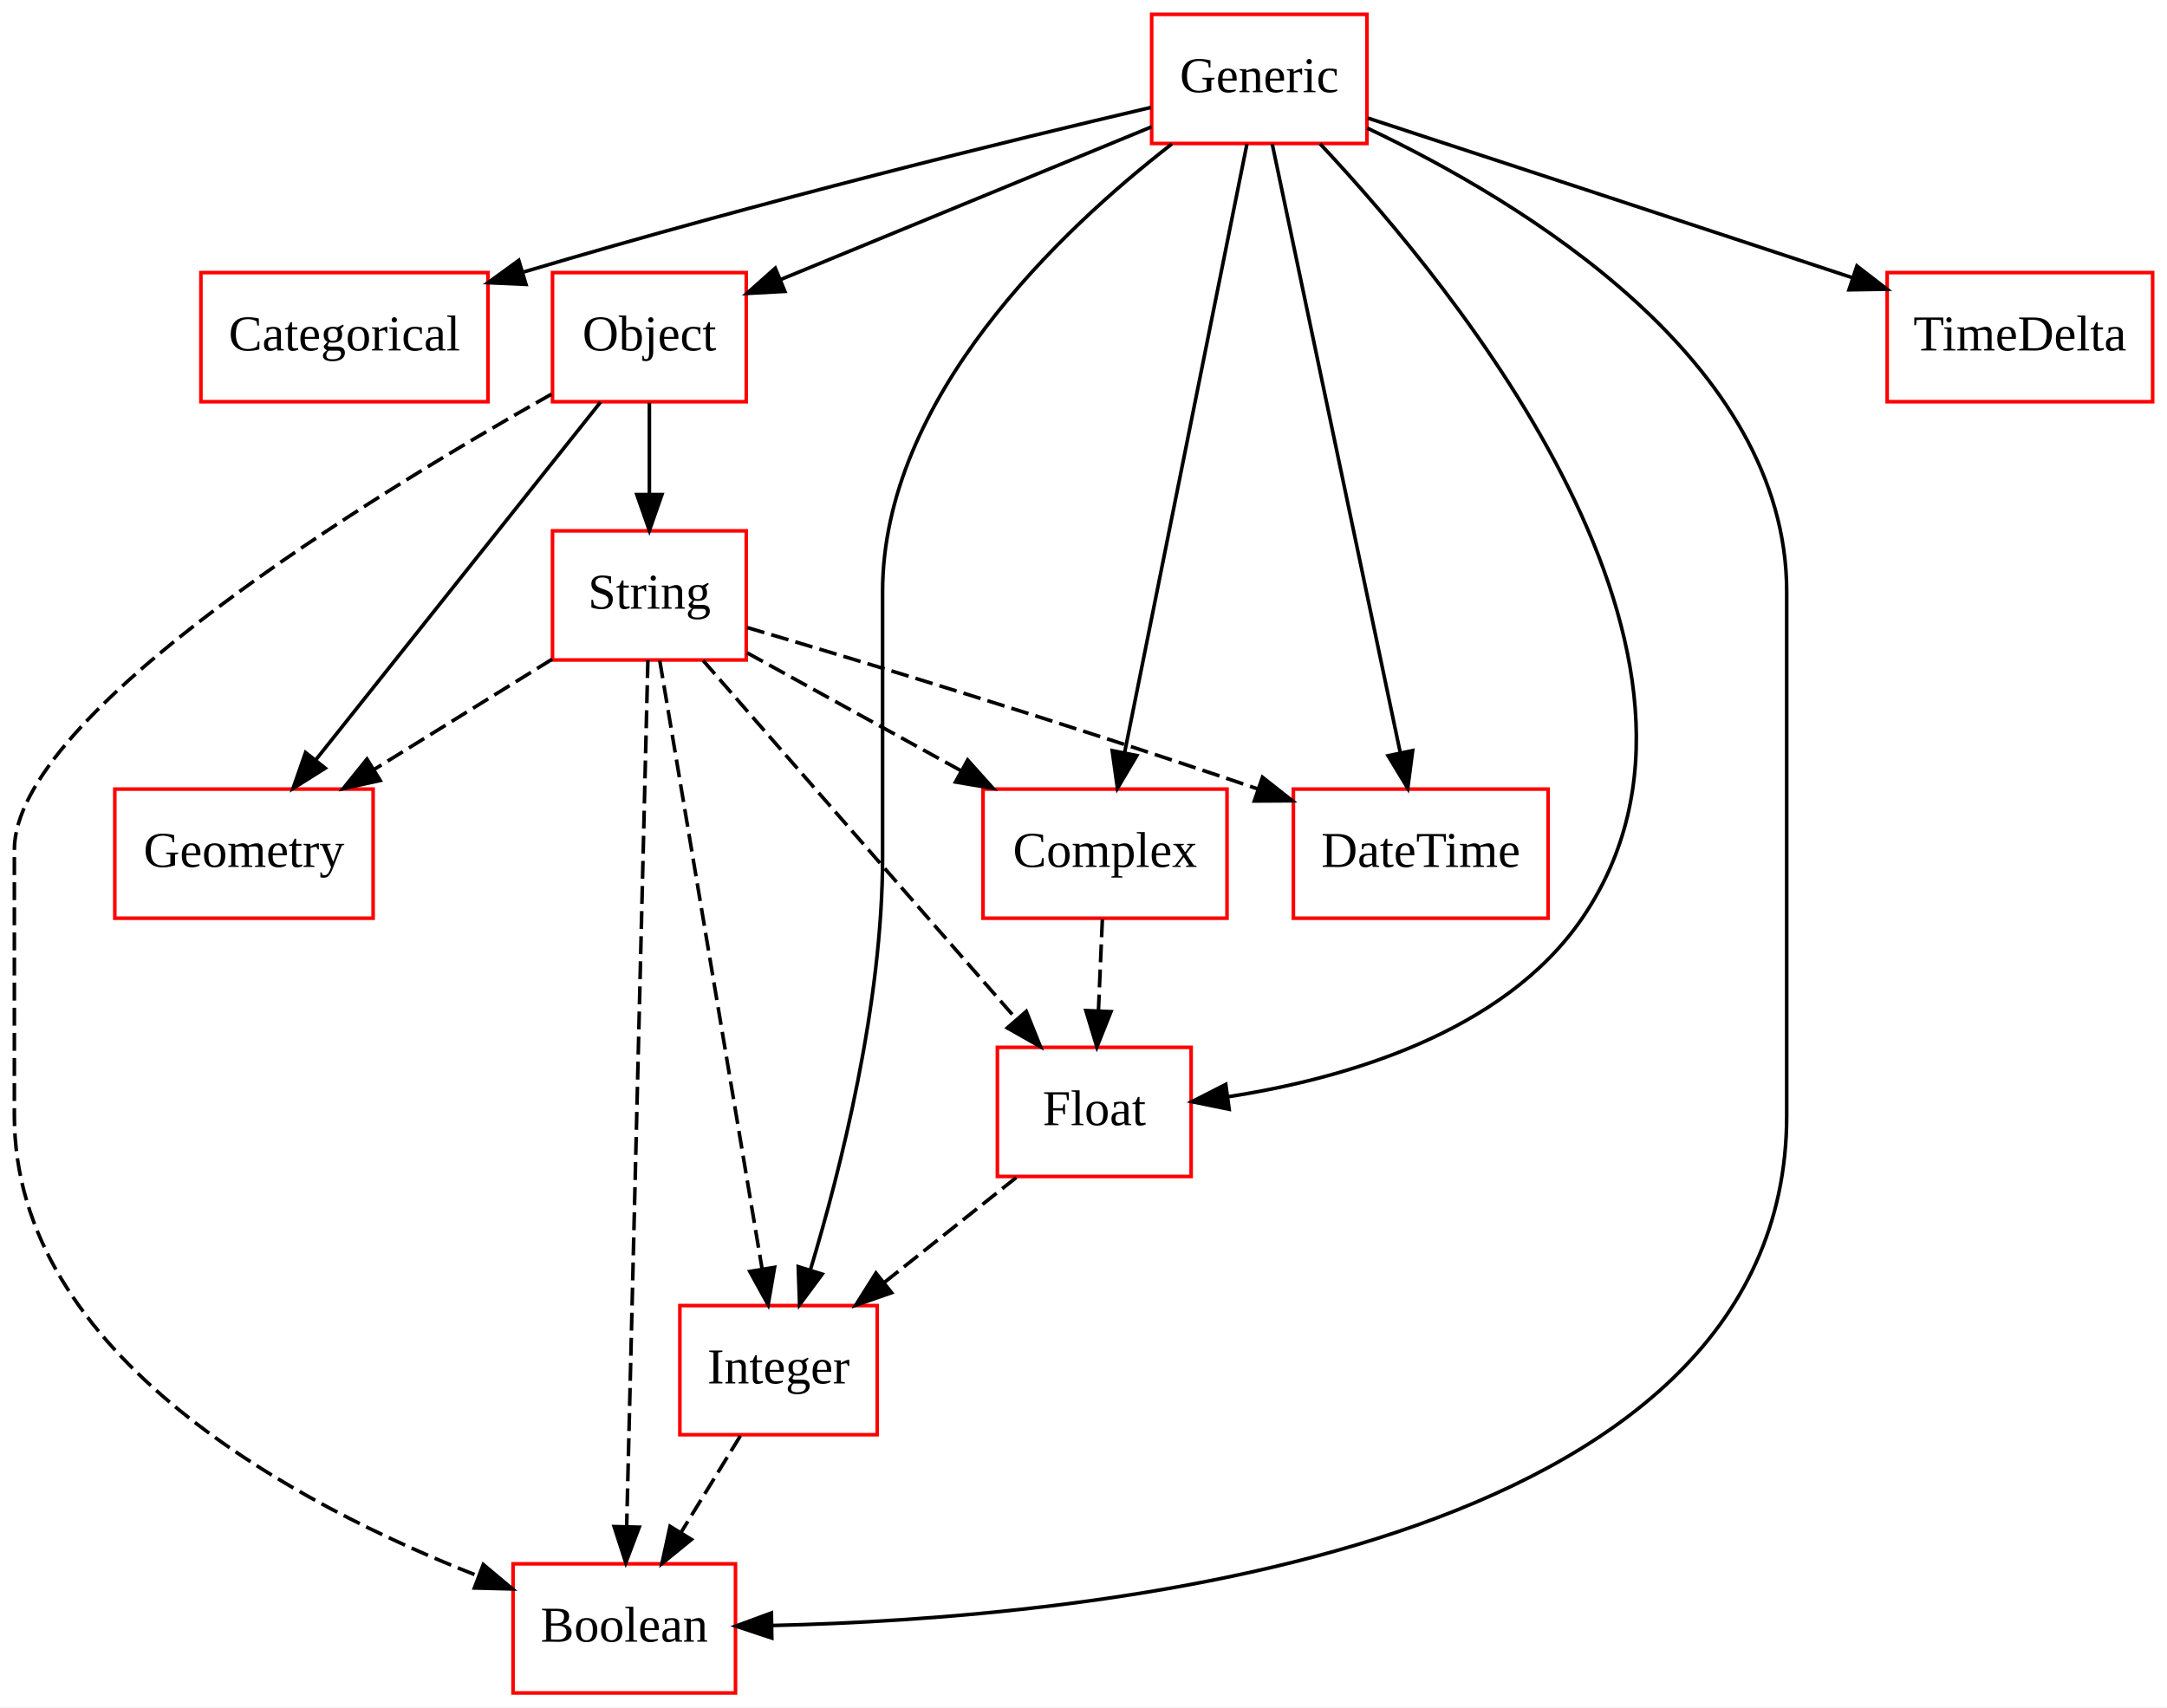
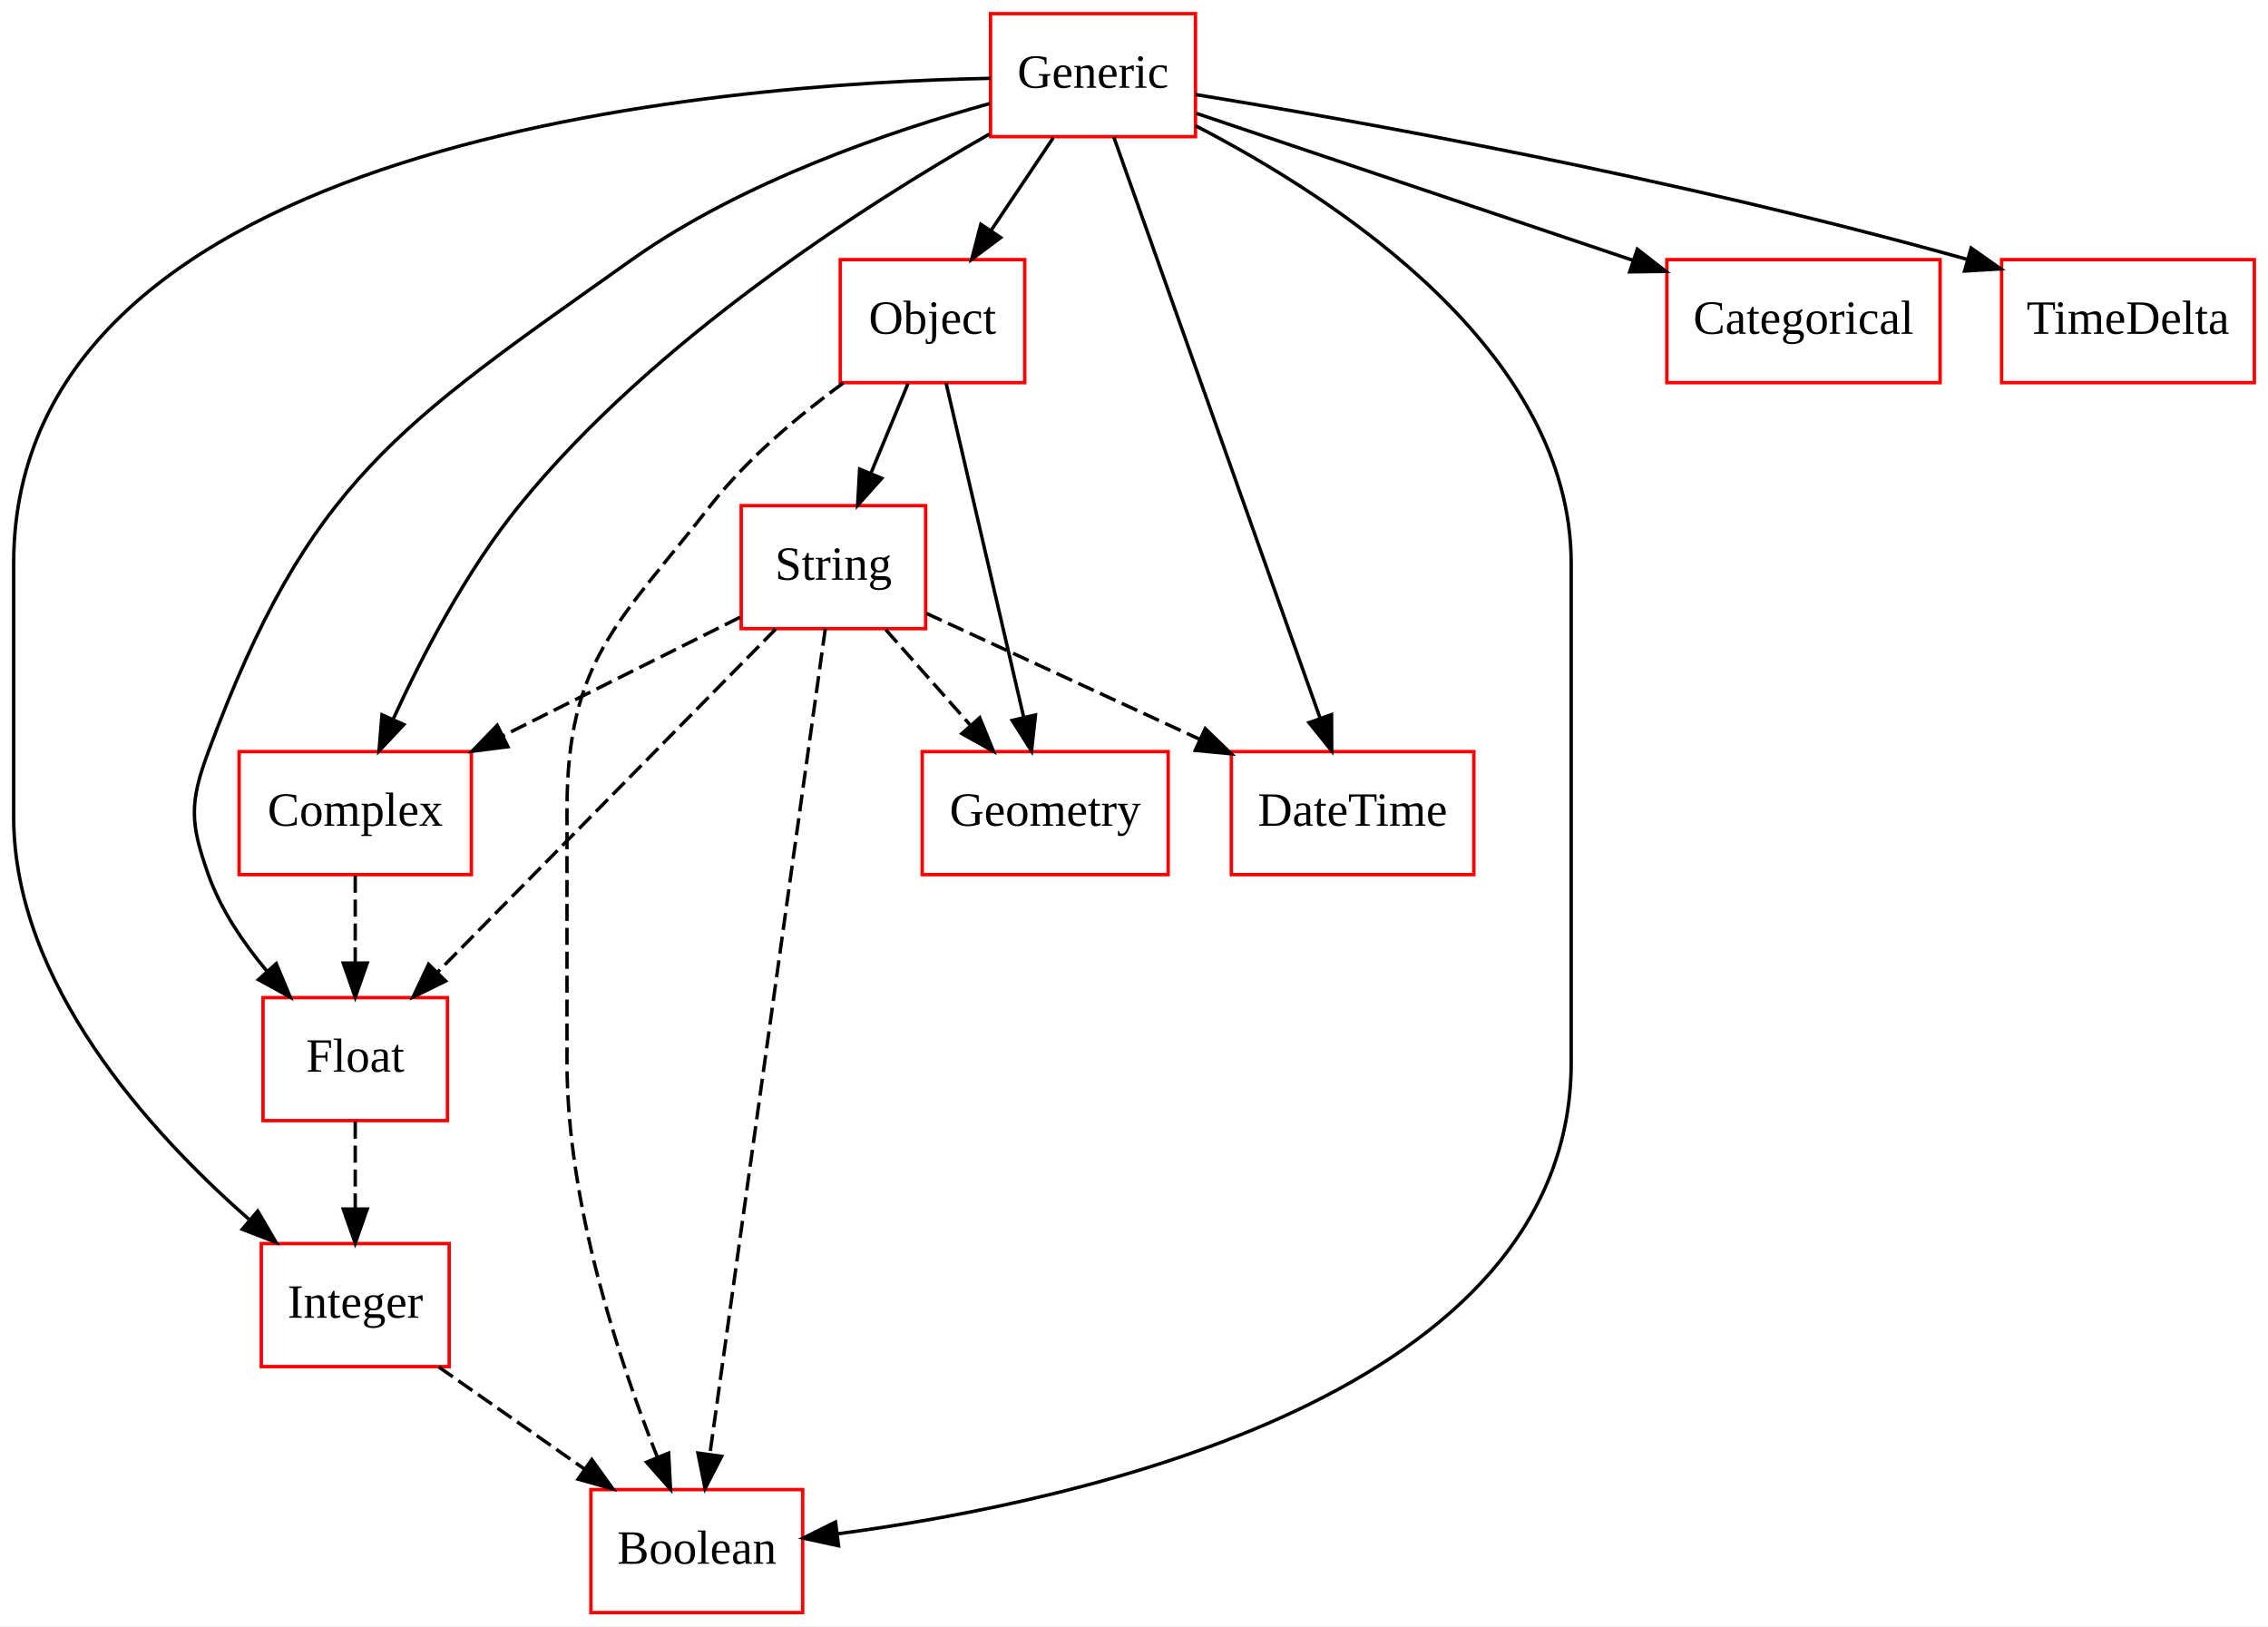
- <svg xmlns="http://www.w3.org/2000/svg" width="604pt" height="476pt" viewBox="0.00 0.00 604.00 476.00">
+ <svg xmlns="http://www.w3.org/2000/svg" width="664pt" height="476pt" viewBox="0.00 0.00 664.00 476.00">
  <g id="graph0" class="graph" transform="scale(1 1) rotate(0) translate(4 472)">
-     <polygon fill="white" stroke="none" points="-4,4 -4,-472 600,-472 600,4 -4,4" />
+     <polygon fill="white" stroke="none" points="-4,4 -4,-472 660,-472 660,4 -4,4" />
    <g id="node1" class="node">
-       <polygon fill="none" stroke="red" points="132,-396 52,-396 52,-360 132,-360 132,-396" />
-       <text text-anchor="middle" x="92" y="-374.3" font-family="Times New Roman,serif" font-size="14.00">Categorical</text>
+       <polygon fill="none" stroke="red" points="127,-180 73,-180 73,-144 127,-144 127,-180" />
+       <text text-anchor="middle" x="100" y="-158.3" font-family="Times New Roman,serif" font-size="14.00">Float</text>
+     </g>
+     <g id="node3" class="node">
+       <polygon fill="none" stroke="red" points="127.5,-108 72.5,-108 72.5,-72 127.5,-72 127.5,-108" />
+       <text text-anchor="middle" x="100" y="-86.3" font-family="Times New Roman,serif" font-size="14.00">Integer</text>
+     </g>
+     <g id="edge1" class="edge">
+       <path fill="none" stroke="black" stroke-dasharray="5,2" d="M100,-143.697C100,-135.983 100,-126.712 100,-118.112" />
+       <polygon fill="black" stroke="black" points="103.5,-118.104 100,-108.104 96.5,-118.104 103.5,-118.104" />
    </g>
    <g id="node2" class="node">
-       <polygon fill="none" stroke="red" points="204,-396 150,-396 150,-360 204,-360 204,-396" />
-       <text text-anchor="middle" x="177" y="-374.3" font-family="Times New Roman,serif" font-size="14.00">Object</text>
-     </g>
-     <g id="node3" class="node">
-       <polygon fill="none" stroke="red" points="100,-252 28,-252 28,-216 100,-216 100,-252" />
-       <text text-anchor="middle" x="64" y="-230.3" font-family="Times New Roman,serif" font-size="14.00">Geometry</text>
-     </g>
-     <g id="edge1" class="edge">
-       <path fill="none" stroke="black" d="M163.37,-359.871C143.602,-335.031 106.85,-288.846 84.007,-260.142" />
-       <polygon fill="black" stroke="black" points="86.644,-257.835 77.679,-252.189 81.167,-262.193 86.644,-257.835" />
+       <polygon fill="none" stroke="red" points="564,-396 484,-396 484,-360 564,-360 564,-396" />
+       <text text-anchor="middle" x="524" y="-374.3" font-family="Times New Roman,serif" font-size="14.00">Categorical</text>
    </g>
    <g id="node7" class="node">
-       <polygon fill="none" stroke="red" points="204,-324 150,-324 150,-288 204,-288 204,-324" />
-       <text text-anchor="middle" x="177" y="-302.3" font-family="Times New Roman,serif" font-size="14.00">String</text>
+       <polygon fill="none" stroke="red" points="231,-36 169,-36 169,-0 231,-0 231,-36" />
+       <text text-anchor="middle" x="200" y="-14.3" font-family="Times New Roman,serif" font-size="14.00">Boolean</text>
    </g>
    <g id="edge2" class="edge">
-       <path fill="none" stroke="black" d="M177,-359.697C177,-351.983 177,-342.712 177,-334.112" />
-       <polygon fill="black" stroke="black" points="180.5,-334.104 177,-324.104 173.5,-334.104 180.5,-334.104" />
+       <path fill="none" stroke="black" stroke-dasharray="5,2" d="M124.463,-71.876C137.296,-62.893 153.196,-51.763 167.094,-42.034" />
+       <polygon fill="black" stroke="black" points="169.258,-44.792 175.443,-36.19 165.244,-39.057 169.258,-44.792" />
    </g>
-     <g id="node11" class="node">
-       <polygon fill="none" stroke="red" points="201,-36 139,-36 139,-0 201,-0 201,-36" />
-       <text text-anchor="middle" x="170" y="-14.3" font-family="Times New Roman,serif" font-size="14.00">Boolean</text>
+     <g id="node4" class="node">
+       <polygon fill="none" stroke="red" points="656,-396 582,-396 582,-360 656,-360 656,-396" />
+       <text text-anchor="middle" x="619" y="-374.3" font-family="Times New Roman,serif" font-size="14.00">TimeDelta</text>
+     </g>
+     <g id="node5" class="node">
+       <polygon fill="none" stroke="red" points="338,-252 266,-252 266,-216 338,-216 338,-252" />
+       <text text-anchor="middle" x="302" y="-230.3" font-family="Times New Roman,serif" font-size="14.00">Geometry</text>
+     </g>
+     <g id="node6" class="node">
+       <polygon fill="none" stroke="red" points="296,-396 242,-396 242,-360 296,-360 296,-396" />
+       <text text-anchor="middle" x="269" y="-374.3" font-family="Times New Roman,serif" font-size="14.00">Object</text>
    </g>
    <g id="edge3" class="edge">
-       <path fill="none" stroke="black" stroke-dasharray="5,2" d="M149.732,-362.123C100.082,-334.103 0,-272.919 0,-235 0,-235 0,-235 0,-161 0,-93.943 78.875,-52.355 129.173,-32.651" />
-       <polygon fill="black" stroke="black" points="130.705,-35.813 138.819,-29.001 128.228,-29.266 130.705,-35.813" />
-     </g>
-     <g id="node4" class="node">
-       <polygon fill="none" stroke="red" points="240.5,-108 185.5,-108 185.5,-72 240.5,-72 240.5,-108" />
-       <text text-anchor="middle" x="213" y="-86.3" font-family="Times New Roman,serif" font-size="14.00">Integer</text>
+       <path fill="none" stroke="black" d="M272.981,-359.871C278.63,-335.564 289.028,-290.819 295.722,-262.013" />
+       <polygon fill="black" stroke="black" points="299.151,-262.722 298.005,-252.189 292.332,-261.137 299.151,-262.722" />
    </g>
    <g id="edge4" class="edge">
-       <path fill="none" stroke="black" stroke-dasharray="5,2" d="M202.371,-71.697C197.372,-63.559 191.309,-53.689 185.788,-44.701" />
-       <polygon fill="black" stroke="black" points="188.723,-42.793 180.507,-36.104 182.759,-46.457 188.723,-42.793" />
+       <path fill="none" stroke="black" stroke-dasharray="5,2" d="M242.893,-359.905C229.97,-350.476 214.855,-337.877 204,-324 177.051,-289.55 162,-278.739 162,-235 162,-235 162,-235 162,-161 162,-119.633 177.235,-73.722 188.412,-45.605" />
+       <polygon fill="black" stroke="black" points="191.756,-46.673 192.31,-36.093 185.279,-44.019 191.756,-46.673" />
    </g>
-     <g id="node5" class="node">
-       <polygon fill="none" stroke="red" points="377,-468 317,-468 317,-432 377,-432 377,-468" />
-       <text text-anchor="middle" x="347" y="-446.3" font-family="Times New Roman,serif" font-size="14.00">Generic</text>
+     <g id="node10" class="node">
+       <polygon fill="none" stroke="red" points="267,-324 213,-324 213,-288 267,-288 267,-324" />
+       <text text-anchor="middle" x="240" y="-302.3" font-family="Times New Roman,serif" font-size="14.00">String</text>
    </g>
    <g id="edge5" class="edge">
-       <path fill="none" stroke="black" d="M316.764,-442.043C278.309,-433.018 209.695,-416.319 142.001,-396.182" />
-       <polygon fill="black" stroke="black" points="142.608,-392.709 132.024,-393.186 140.595,-399.414 142.608,-392.709" />
-     </g>
-     <g id="edge6" class="edge">
-       <path fill="none" stroke="black" d="M316.999,-436.647C288.185,-424.782 244.595,-406.833 213.72,-394.12" />
-       <polygon fill="black" stroke="black" points="214.757,-390.762 204.177,-390.191 212.091,-397.235 214.757,-390.762" />
-     </g>
-     <g id="edge7" class="edge">
-       <path fill="none" stroke="black" d="M322.647,-431.875C291.629,-407.844 242,-360.962 242,-307 242,-307 242,-307 242,-233 242,-192.215 230.373,-146.148 221.844,-117.84" />
-       <polygon fill="black" stroke="black" points="225.176,-116.769 218.869,-108.257 218.491,-118.845 225.176,-116.769" />
-     </g>
-     <g id="node6" class="node">
-       <polygon fill="none" stroke="red" points="338,-252 270,-252 270,-216 338,-216 338,-252" />
-       <text text-anchor="middle" x="304" y="-230.3" font-family="Times New Roman,serif" font-size="14.00">Complex</text>
-     </g>
-     <g id="edge8" class="edge">
-       <path fill="none" stroke="black" d="M343.554,-431.849C336.1,-394.753 318.429,-306.81 309.446,-262.103" />
-       <polygon fill="black" stroke="black" points="312.864,-261.347 307.463,-252.232 306.001,-262.726 312.864,-261.347" />
+       <path fill="none" stroke="black" d="M261.831,-359.697C258.565,-351.813 254.626,-342.304 250.998,-333.546" />
+       <polygon fill="black" stroke="black" points="254.147,-332.003 247.086,-324.104 247.68,-334.683 254.147,-332.003" />
    </g>
    <g id="node8" class="node">
      <polygon fill="none" stroke="red" points="427.5,-252 356.5,-252 356.5,-216 427.5,-216 427.5,-252" />
      <text text-anchor="middle" x="392" y="-230.3" font-family="Times New Roman,serif" font-size="14.00">DateTime</text>
    </g>
+     <g id="node9" class="node">
+       <polygon fill="none" stroke="red" points="134,-252 66,-252 66,-216 134,-216 134,-252" />
+       <text text-anchor="middle" x="100" y="-230.3" font-family="Times New Roman,serif" font-size="14.00">Complex</text>
+     </g>
+     <g id="edge6" class="edge">
+       <path fill="none" stroke="black" stroke-dasharray="5,2" d="M100,-215.697C100,-207.983 100,-198.712 100,-190.112" />
+       <polygon fill="black" stroke="black" points="103.5,-190.104 100,-180.104 96.5,-190.104 103.5,-190.104" />
+     </g>
+     <g id="edge7" class="edge">
+       <path fill="none" stroke="black" stroke-dasharray="5,2" d="M223.113,-287.871C198.411,-262.817 152.305,-216.052 124.062,-187.406" />
+       <polygon fill="black" stroke="black" points="126.46,-184.853 116.947,-180.189 121.476,-189.768 126.46,-184.853" />
+     </g>
+     <g id="edge8" class="edge">
+       <path fill="none" stroke="black" stroke-dasharray="5,2" d="M255.326,-287.697C262.759,-279.305 271.823,-269.07 279.98,-259.861" />
+       <polygon fill="black" stroke="black" points="282.84,-261.911 286.85,-252.104 277.6,-257.27 282.84,-261.911" />
+     </g>
    <g id="edge9" class="edge">
-       <path fill="none" stroke="black" d="M350.606,-431.849C358.407,-394.753 376.9,-306.81 386.301,-262.103" />
-       <polygon fill="black" stroke="black" points="389.744,-262.739 388.376,-252.232 382.893,-261.298 389.744,-262.739" />
-     </g>
-     <g id="node9" class="node">
-       <polygon fill="none" stroke="red" points="596,-396 522,-396 522,-360 596,-360 596,-396" />
-       <text text-anchor="middle" x="559" y="-374.3" font-family="Times New Roman,serif" font-size="14.00">TimeDelta</text>
+       <path fill="none" stroke="black" stroke-dasharray="5,2" d="M237.618,-287.966C230.936,-240.192 211.975,-104.623 203.813,-46.266" />
+       <polygon fill="black" stroke="black" points="207.272,-45.725 202.42,-36.306 200.339,-46.695 207.272,-45.725" />
    </g>
    <g id="edge10" class="edge">
-       <path fill="none" stroke="black" d="M377.278,-439.07C409.647,-428.446 462.467,-411.083 508,-396 509.412,-395.532 510.846,-395.057 512.293,-394.577" />
-       <polygon fill="black" stroke="black" points="513.572,-397.84 521.958,-391.365 511.365,-391.197 513.572,-397.84" />
-     </g>
-     <g id="node10" class="node">
-       <polygon fill="none" stroke="red" points="328,-180 274,-180 274,-144 328,-144 328,-180" />
-       <text text-anchor="middle" x="301" y="-158.3" font-family="Times New Roman,serif" font-size="14.00">Float</text>
+       <path fill="none" stroke="black" stroke-dasharray="5,2" d="M267.175,-292.485C289.382,-282.258 321.234,-267.59 347.204,-255.63" />
+       <polygon fill="black" stroke="black" points="348.858,-258.722 356.477,-251.359 345.93,-252.363 348.858,-258.722" />
    </g>
    <g id="edge11" class="edge">
-       <path fill="none" stroke="black" d="M363.922,-431.925C401.818,-391.579 486.431,-288.316 437,-216 414.999,-183.814 370.323,-171.172 338.172,-166.208" />
-       <polygon fill="black" stroke="black" points="338.6,-162.734 328.218,-164.851 337.654,-169.669 338.6,-162.734" />
+       <path fill="none" stroke="black" stroke-dasharray="5,2" d="M212.674,-291.337C192.951,-281.476 165.92,-267.96 143.277,-256.639" />
+       <polygon fill="black" stroke="black" points="144.708,-253.441 134.199,-252.099 141.578,-259.702 144.708,-253.441" />
+     </g>
+     <g id="node11" class="node">
+       <polygon fill="none" stroke="red" points="346,-468 286,-468 286,-432 346,-432 346,-468" />
+       <text text-anchor="middle" x="316" y="-446.3" font-family="Times New Roman,serif" font-size="14.00">Generic</text>
    </g>
    <g id="edge12" class="edge">
-       <path fill="none" stroke="black" d="M377.102,-436.284C420.109,-415.862 494,-371.402 494,-307 494,-307 494,-307 494,-161 494,-38.837 298.388,-20.786 211.148,-18.81" />
-       <polygon fill="black" stroke="black" points="211.123,-15.309 201.066,-18.643 211.007,-22.308 211.123,-15.309" />
+       <path fill="none" stroke="black" d="M285.787,-441.69C256.99,-433.718 213.345,-418.945 181,-396 112.114,-347.133 86.393,-331.179 57,-252 51.432,-237 51.652,-231.08 57,-216 60.661,-205.675 67.287,-195.896 74.257,-187.614" />
+       <polygon fill="black" stroke="black" points="76.874,-189.938 80.961,-180.163 71.67,-185.256 76.874,-189.938" />
    </g>
    <g id="edge13" class="edge">
-       <path fill="none" stroke="black" stroke-dasharray="5,2" d="M303.258,-215.697C302.928,-207.983 302.531,-198.712 302.162,-190.112" />
-       <polygon fill="black" stroke="black" points="305.658,-189.945 301.733,-180.104 298.665,-190.245 305.658,-189.945" />
+       <path fill="none" stroke="black" d="M346.245,-438.821C379.762,-427.542 434.336,-409.176 474.184,-395.765" />
+       <polygon fill="black" stroke="black" points="475.359,-399.063 483.72,-392.556 473.126,-392.428 475.359,-399.063" />
    </g>
    <g id="edge14" class="edge">
-       <path fill="none" stroke="black" stroke-dasharray="5,2" d="M149.934,-288.233C135.059,-279.019 116.408,-267.465 100.287,-257.479" />
-       <polygon fill="black" stroke="black" points="101.975,-254.407 91.63,-252.116 98.288,-260.358 101.975,-254.407" />
+       <path fill="none" stroke="black" d="M285.987,-449.074C207.108,-447.542 0,-431.652 0,-307 0,-307 0,-307 0,-233 0,-184.492 39.491,-140.874 68.839,-115.156" />
+       <polygon fill="black" stroke="black" points="71.451,-117.529 76.807,-108.387 66.919,-112.194 71.451,-117.529" />
    </g>
    <g id="edge15" class="edge">
-       <path fill="none" stroke="black" stroke-dasharray="5,2" d="M179.885,-287.849C186.126,-250.753 200.92,-162.81 208.441,-118.103" />
-       <polygon fill="black" stroke="black" points="211.894,-118.675 210.101,-108.232 204.991,-117.513 211.894,-118.675" />
+       <path fill="none" stroke="black" d="M346.034,-444.317C392.625,-436.729 485.186,-420.362 572.012,-396.066" />
+       <polygon fill="black" stroke="black" points="573.086,-399.4 581.75,-393.301 571.174,-392.666 573.086,-399.4" />
    </g>
    <g id="edge16" class="edge">
-       <path fill="none" stroke="black" stroke-dasharray="5,2" d="M204.245,-289.983C221.611,-280.412 244.417,-267.841 263.839,-257.136" />
-       <polygon fill="black" stroke="black" points="265.709,-260.102 272.777,-252.209 262.33,-253.971 265.709,-260.102" />
+       <path fill="none" stroke="black" d="M304.382,-431.697C298.861,-423.474 292.153,-413.483 286.068,-404.421" />
+       <polygon fill="black" stroke="black" points="288.965,-402.456 280.484,-396.104 283.153,-406.358 288.965,-402.456" />
    </g>
    <g id="edge17" class="edge">
-       <path fill="none" stroke="black" stroke-dasharray="5,2" d="M204.248,-297.045C236.114,-287.625 290.633,-271.146 346.502,-252.074" />
-       <polygon fill="black" stroke="black" points="347.888,-255.299 356.208,-248.739 345.613,-248.679 347.888,-255.299" />
+       <path fill="none" stroke="black" d="M346.034,-435.185C387.17,-413.953 456,-369.142 456,-307 456,-307 456,-307 456,-161 456,-63.996 313.7,-32.705 241.286,-23.061" />
+       <polygon fill="black" stroke="black" points="241.492,-19.559 231.135,-21.79 240.622,-26.505 241.492,-19.559" />
    </g>
    <g id="edge18" class="edge">
-       <path fill="none" stroke="black" stroke-dasharray="5,2" d="M191.957,-287.871C213.742,-262.924 254.326,-216.45 279.367,-187.773" />
-       <polygon fill="black" stroke="black" points="282.048,-190.024 285.99,-180.189 276.776,-185.419 282.048,-190.024" />
+       <path fill="none" stroke="black" d="M322.091,-431.849C335.293,-394.675 366.629,-306.439 382.475,-261.82" />
+       <polygon fill="black" stroke="black" points="385.832,-262.827 385.88,-252.232 379.235,-260.484 385.832,-262.827" />
    </g>
    <g id="edge19" class="edge">
-       <path fill="none" stroke="black" stroke-dasharray="5,2" d="M176.583,-287.966C175.416,-240.291 172.109,-105.185 170.676,-46.63" />
-       <polygon fill="black" stroke="black" points="174.167,-46.218 170.424,-36.306 167.169,-46.389 174.167,-46.218" />
-     </g>
-     <g id="edge20" class="edge">
-       <path fill="none" stroke="black" stroke-dasharray="5,2" d="M279.247,-143.697C268.164,-134.881 254.526,-124.032 242.51,-114.474" />
-       <polygon fill="black" stroke="black" points="244.507,-111.59 234.503,-108.104 240.15,-117.069 244.507,-111.59" />
+       <path fill="none" stroke="black" d="M285.685,-432.78C248.959,-411.839 187.153,-372.287 148,-324 132.536,-304.928 119.642,-280.13 111.125,-261.556" />
+       <polygon fill="black" stroke="black" points="114.231,-259.927 106.968,-252.214 107.836,-262.773 114.231,-259.927" />
    </g>
  </g>
</svg>
